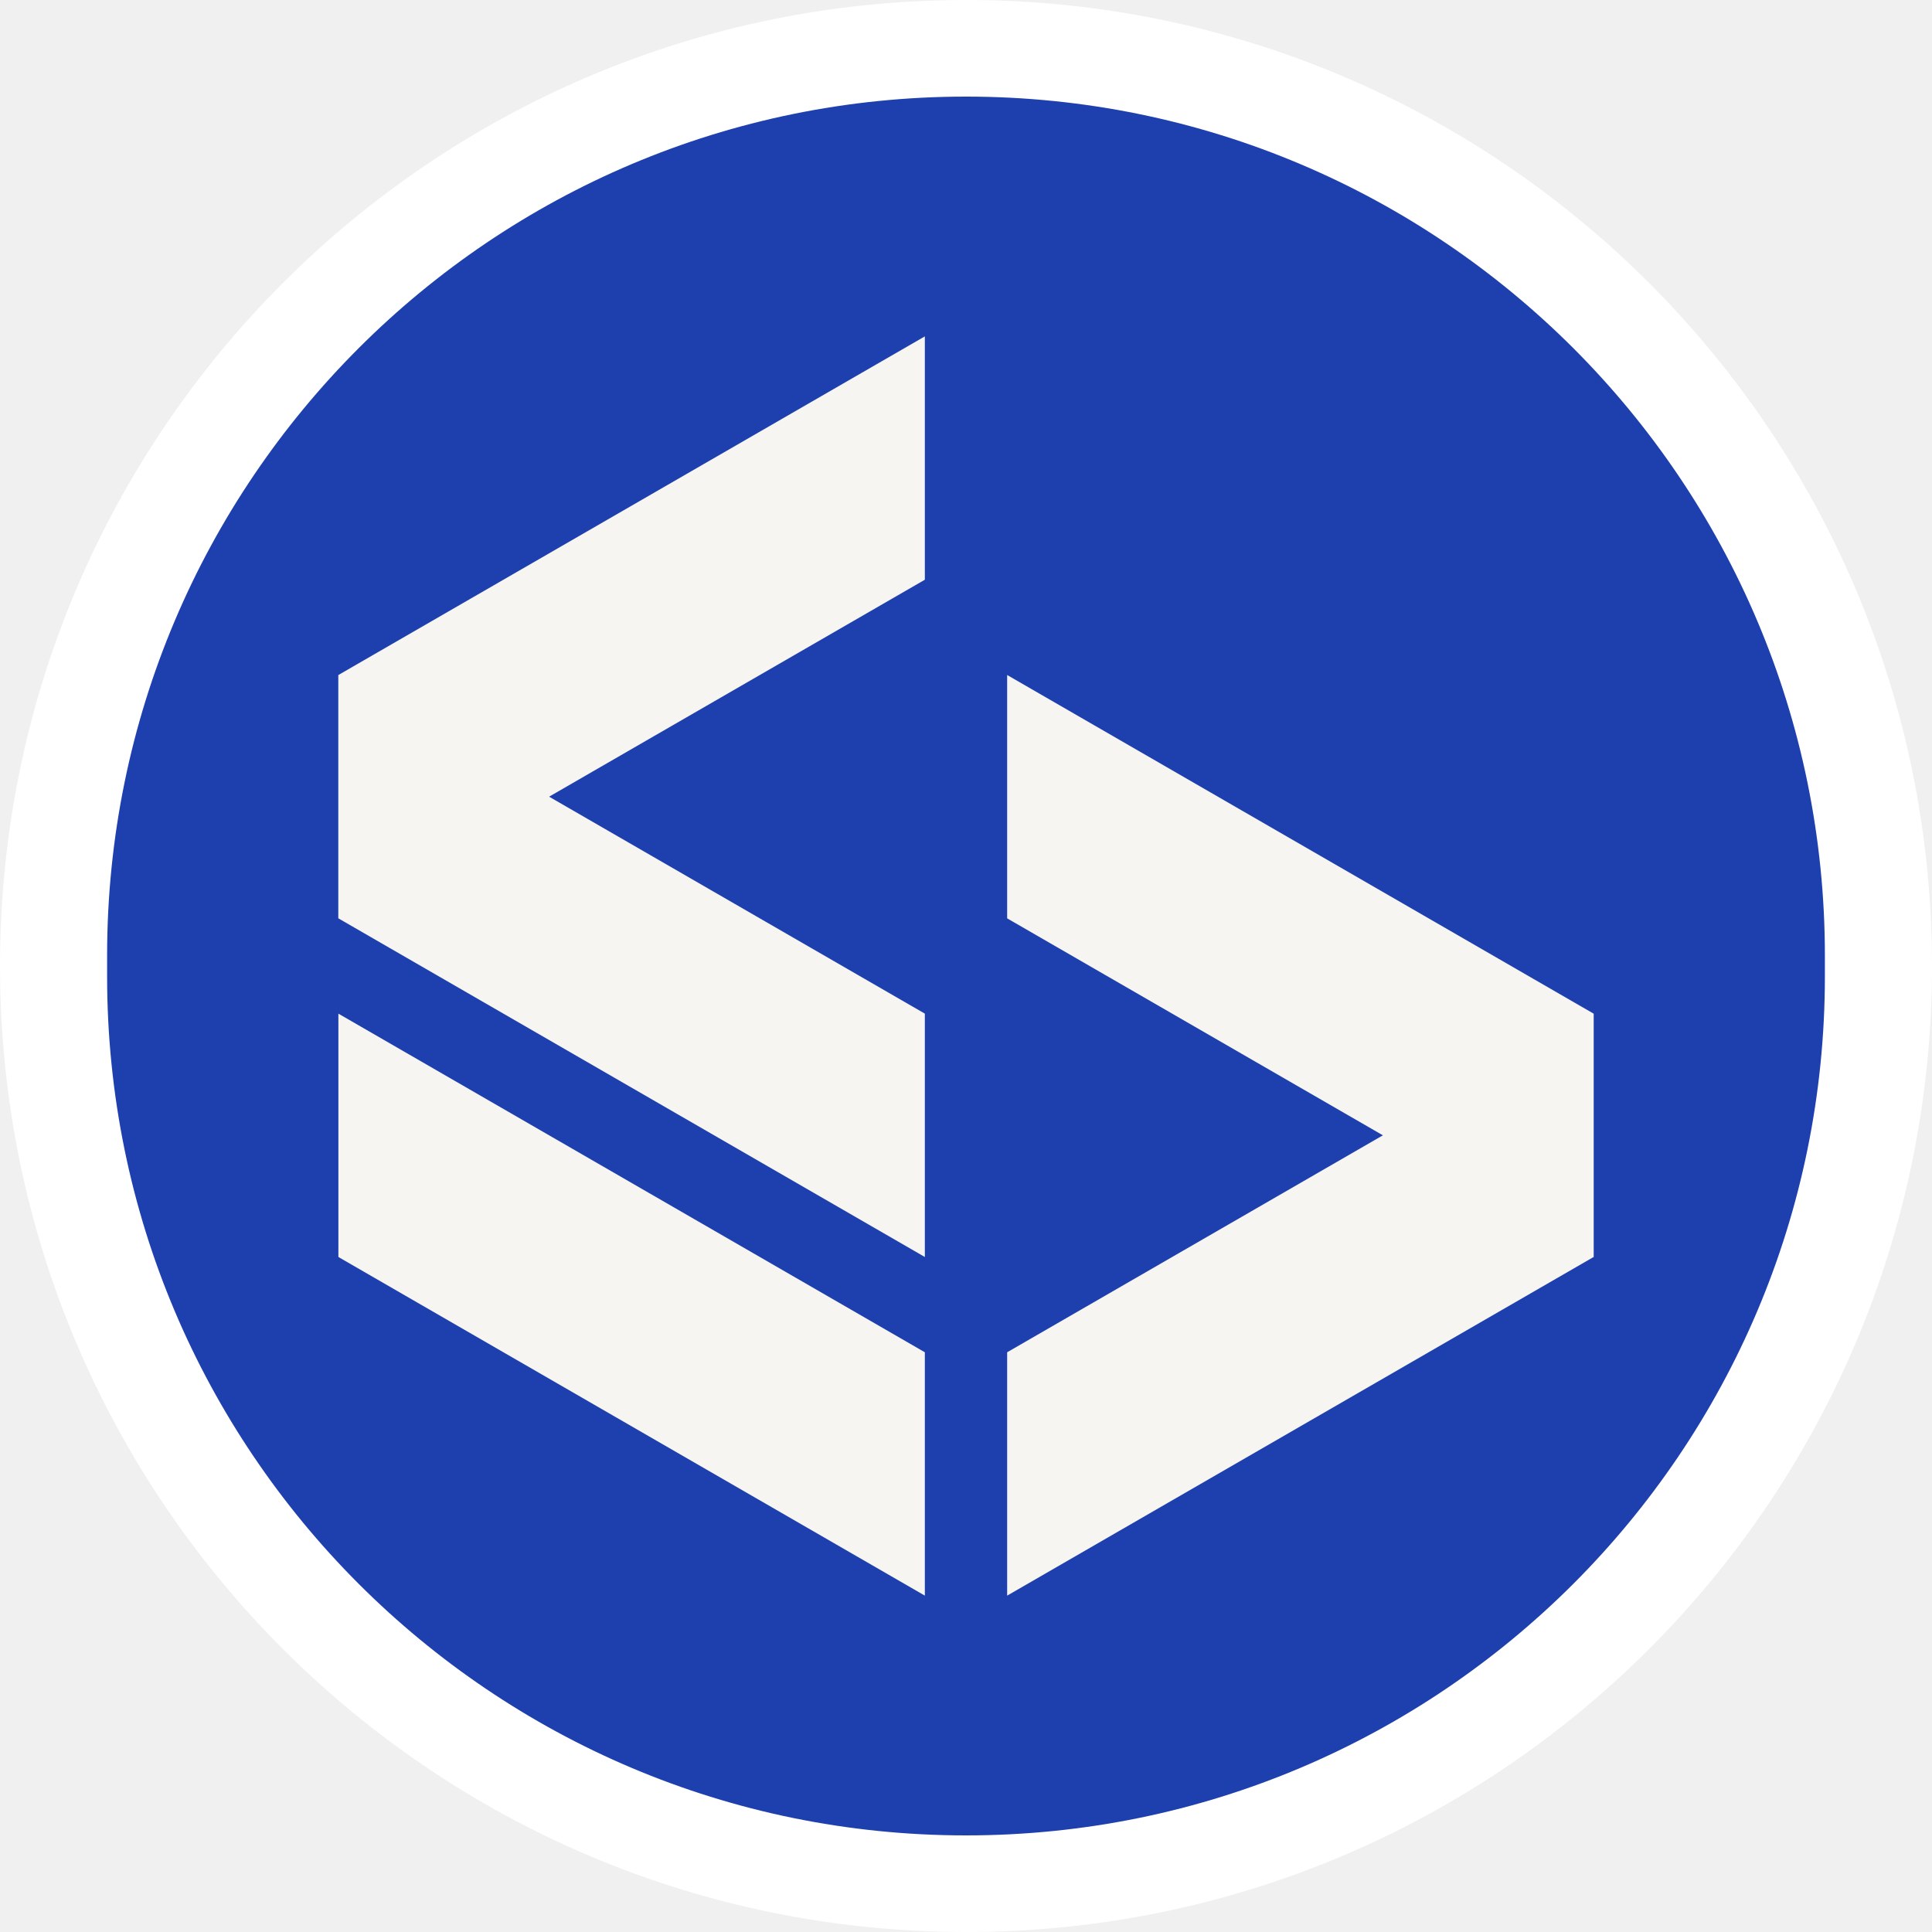
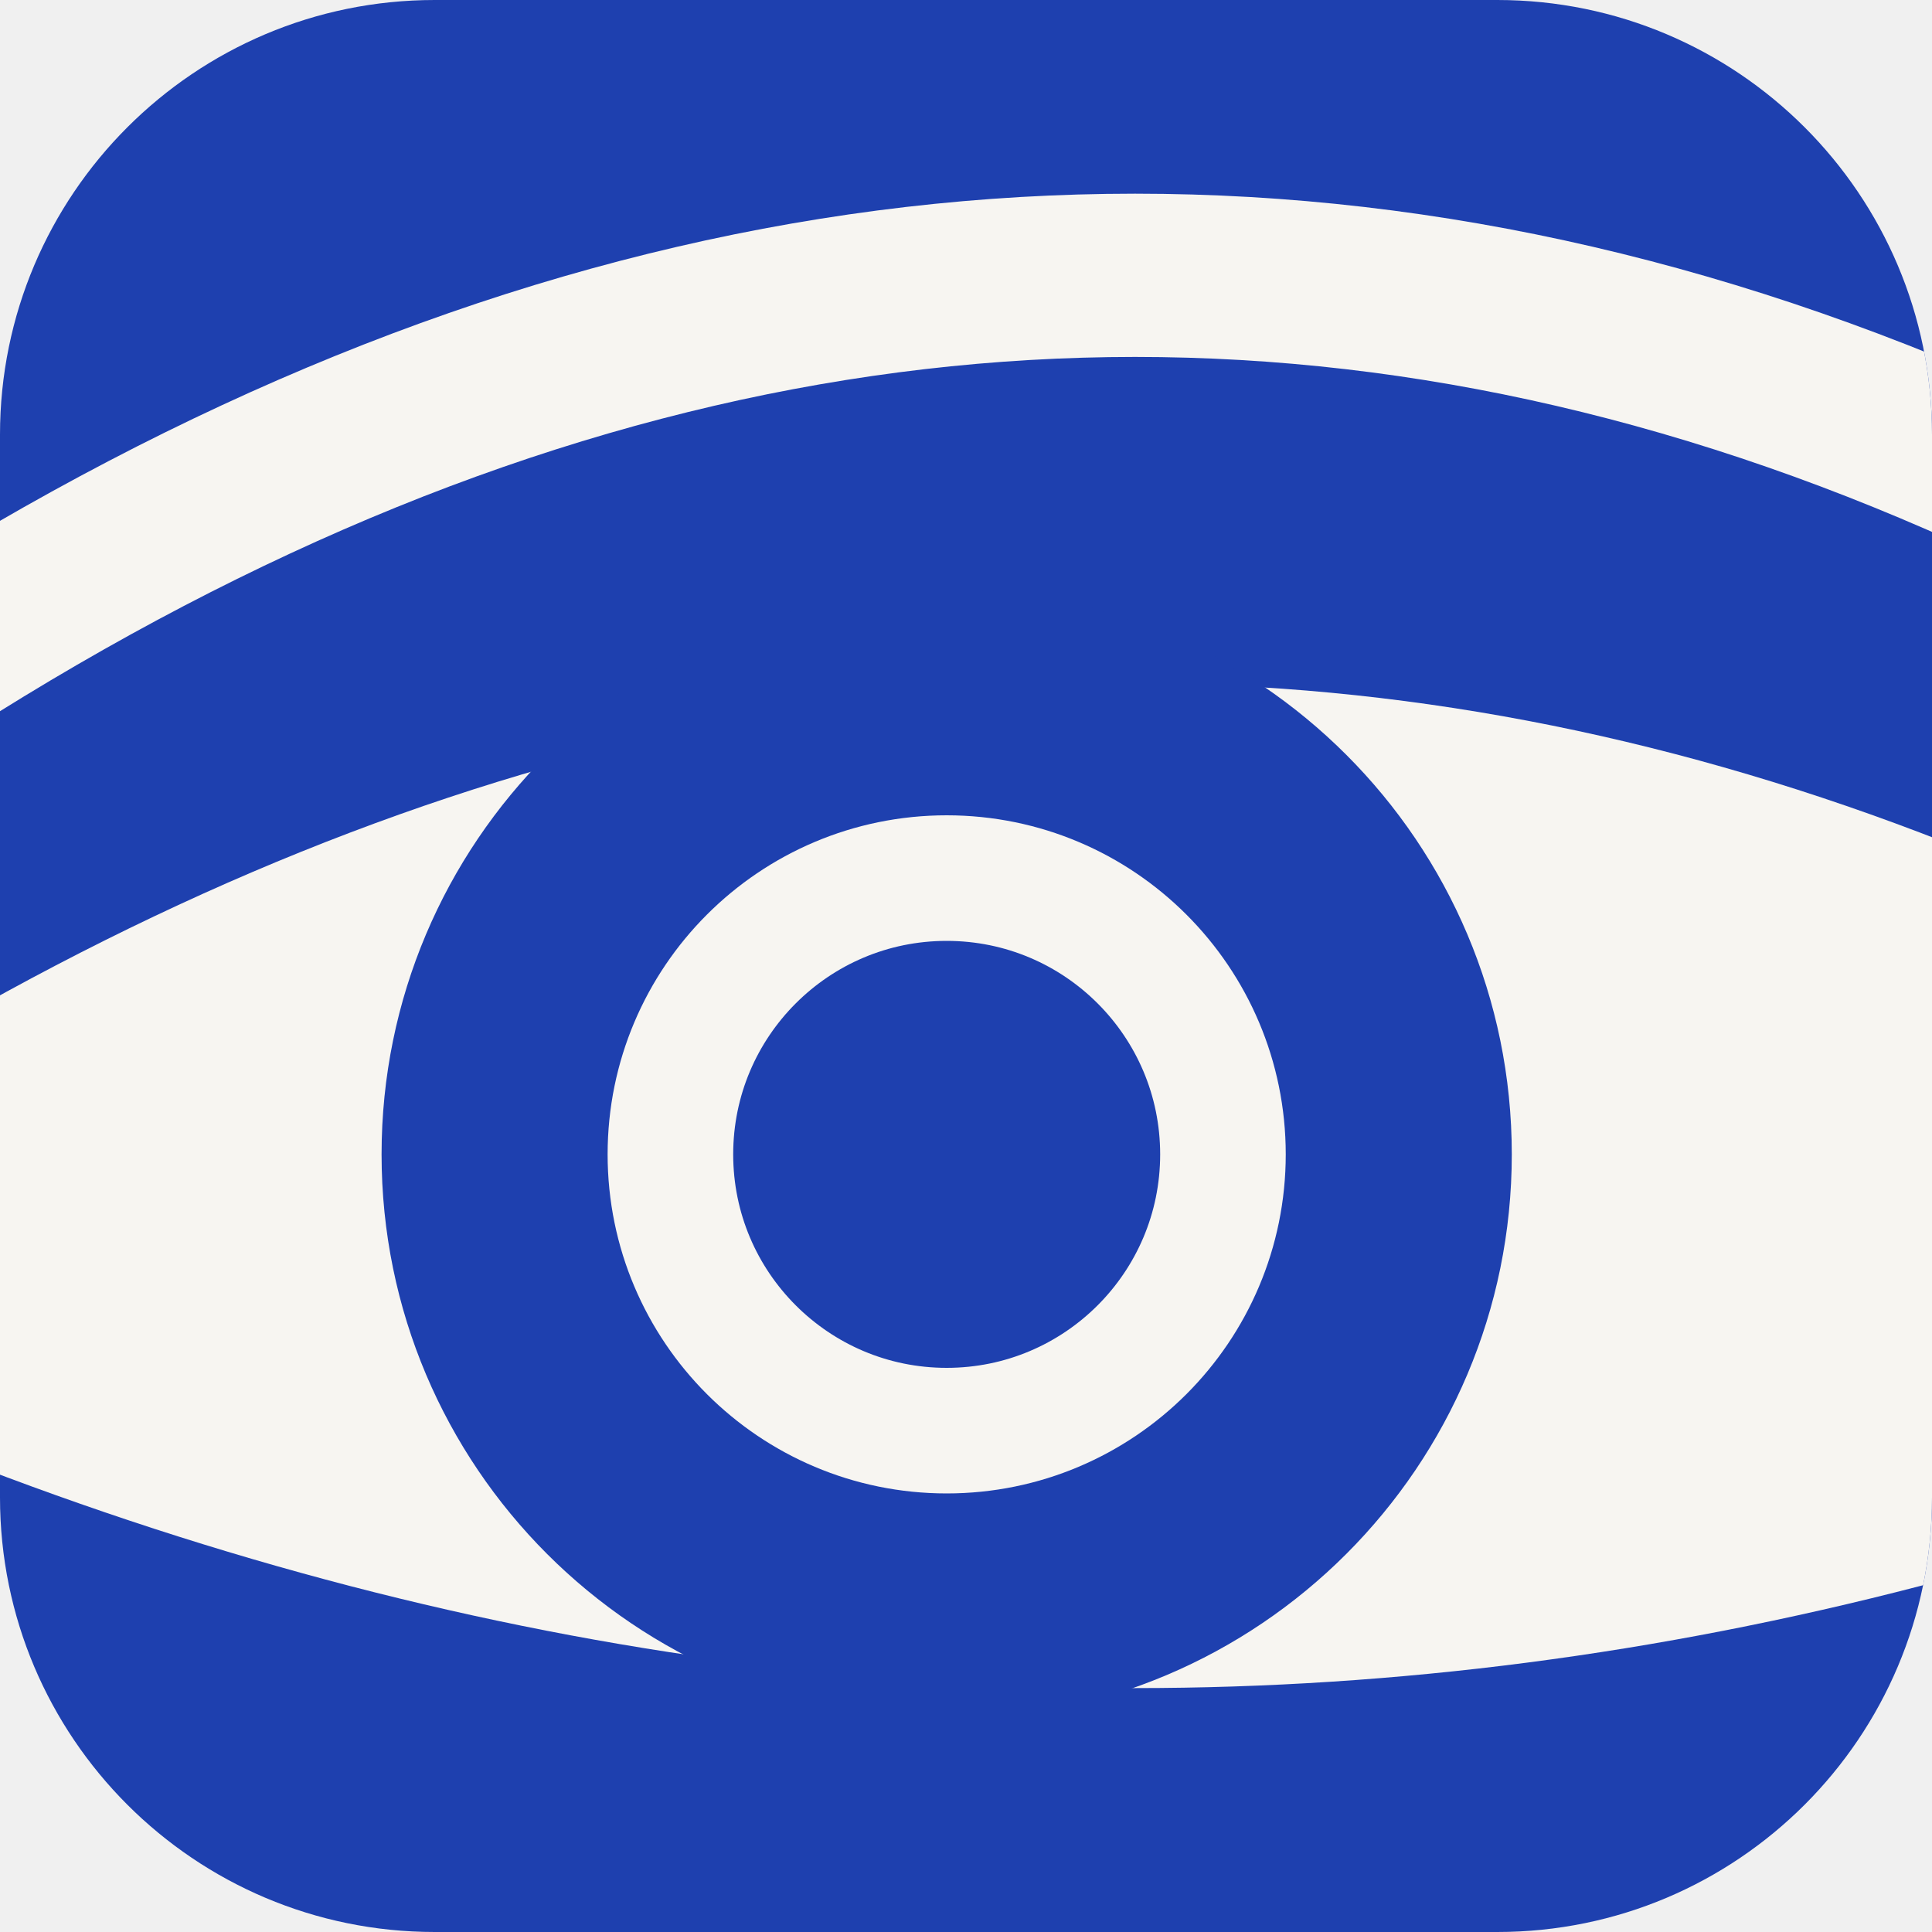
- <svg xmlns="http://www.w3.org/2000/svg" version="1.1" width="1000" height="1000">
-   <g clip-path="url(#SvgjsClipPath1076)">
-     <rect width="1000" height="1000" fill="#ffffff" />
-     <g transform="matrix(23.1541,0,0,23.1541,55.44121,50)">
-       <svg viewBox="36.54 19.17 38.4 38.87" width="38.4" height="38.87">
-         <defs>
-           <style>
-       .bg { fill: #1e40af; }
-       .fg { fill: #f7f5f1; }
-     </style>
-           <clipPath id="SvgjsClipPath1076">
-             <rect width="1000" height="1000" x="0" y="0" rx="500" ry="500" />
-           </clipPath>
-         </defs>
-         <rect class="bg" x="36.54" y="19.17" width="38.4" height="38.87" rx="19.2" ry="19.2" />
-         <polygon class="fg" points="41.71,32.1 54.82,39.67 54.82,45.11 41.71,37.54" />
-         <polygon class="fg" points="41.71,37.54 54.82,29.97 54.82,24.53 41.71,32.1" />
-         <polygon class="fg" points="69.77,45.11 56.66,37.54 56.66,32.1 69.77,39.67" />
-         <polygon class="fg" points="69.77,39.67 56.66,47.24 56.66,52.68 69.77,45.11" />
-         <polygon class="fg" points="41.71,39.67 54.82,47.24 54.82,52.68 41.71,45.11" />
-       </svg>
+ <svg xmlns="http://www.w3.org/2000/svg" viewBox="0 0 40 40" width="1000" height="1000">
+   <clipPath id="eye-clip">
+     <rect width="40" height="40" rx="9" />
+   </clipPath>
+   <rect width="40" height="40" rx="9" fill="#1e40af" />
+   <g clip-path="url(#eye-clip)">
+     <g transform="translate(23.5 26.5) scale(1.3)">
+       <path d="M-28 -3 Q0 -29 28 -3" fill="none" stroke="#f7f5f1" stroke-width="2.6" stroke-linecap="round" />
+       <path d="M-25 0 Q0 -19 25 0 Q0 13 -25 0 Z" fill="#f7f5f1" />
+       <circle cx="-3" cy="-2" r="9" fill="#1e40af" />
+       <circle cx="-3" cy="-2" r="4.4" fill="none" stroke="#f7f5f1" stroke-width="2" />
    </g>
  </g>
</svg>
